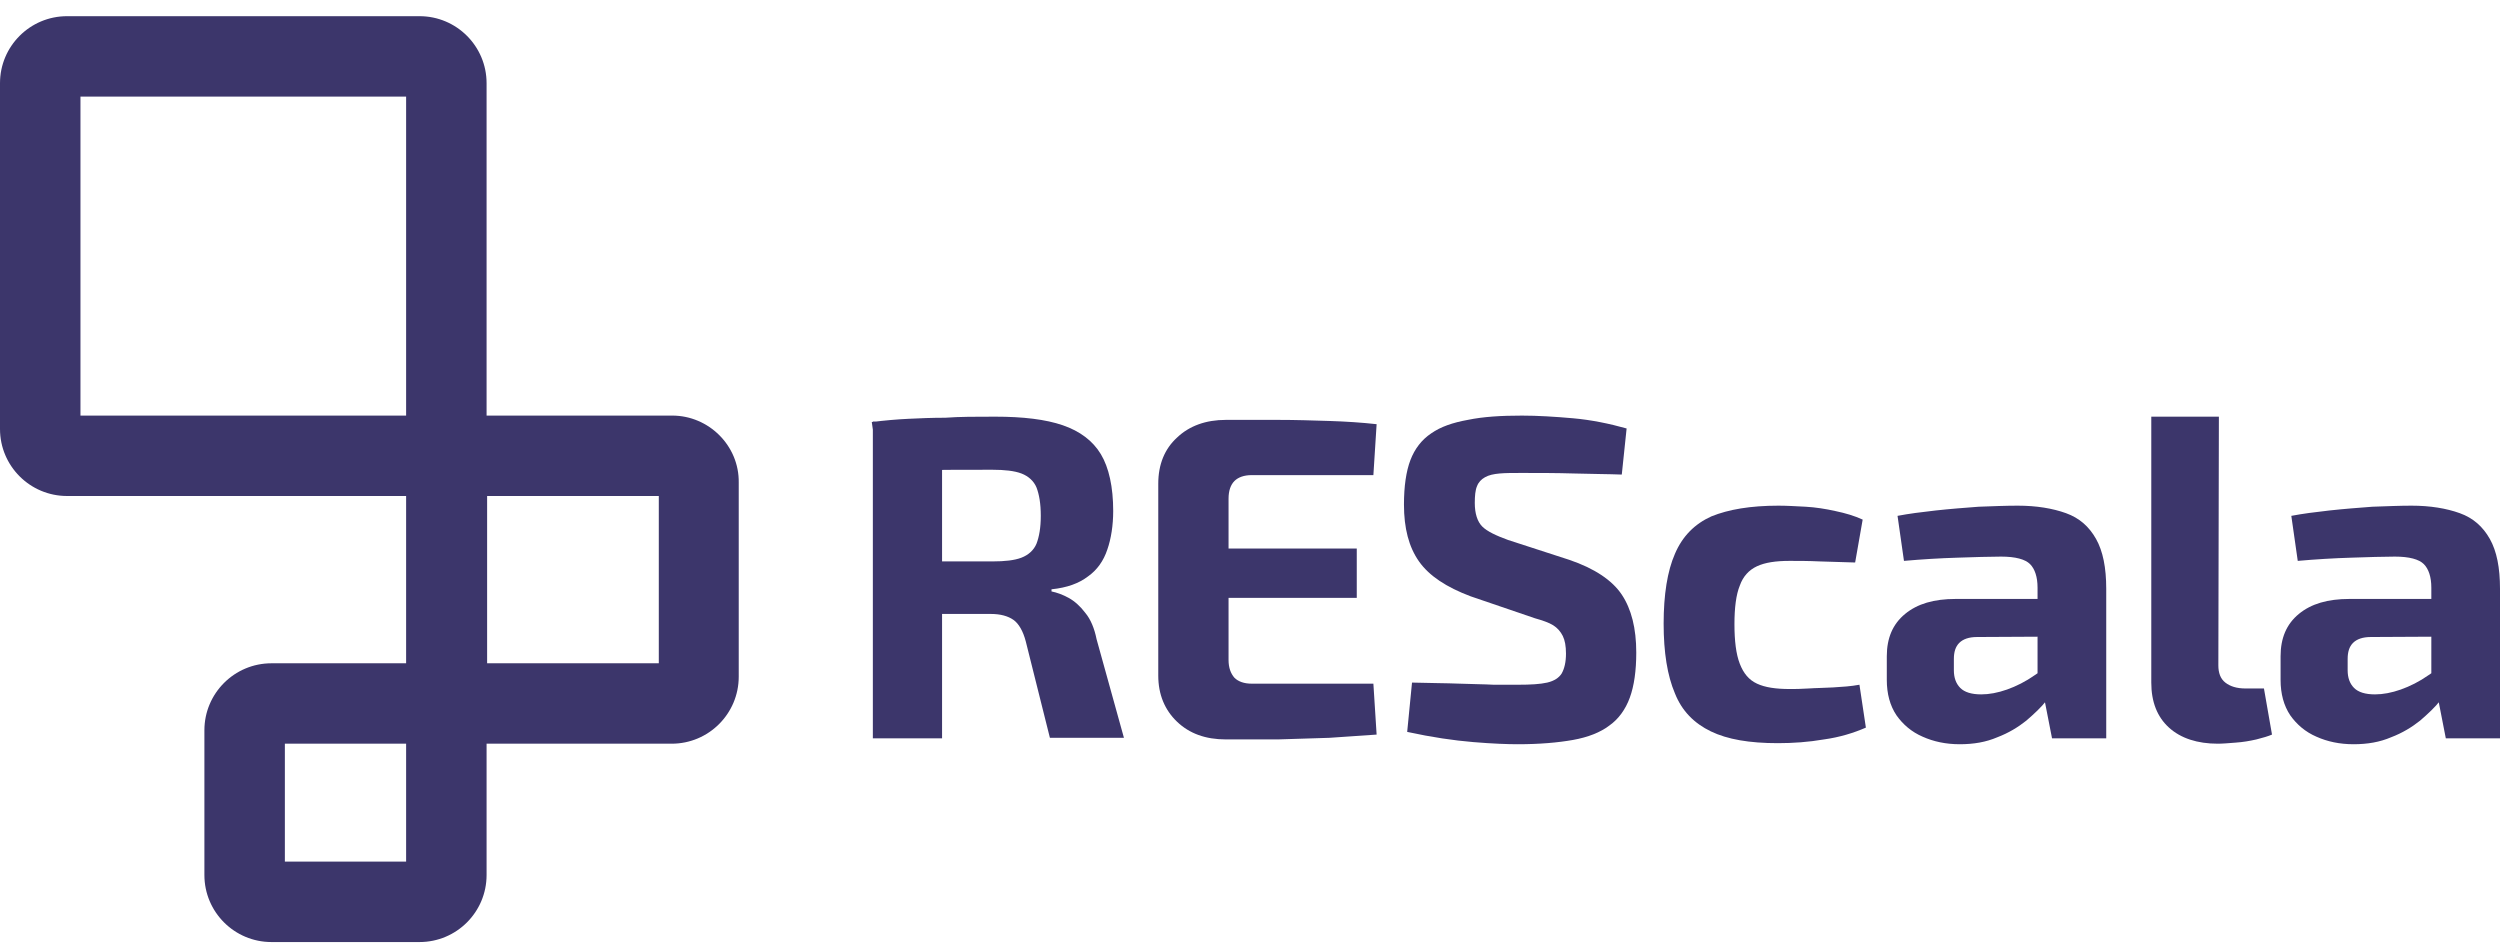
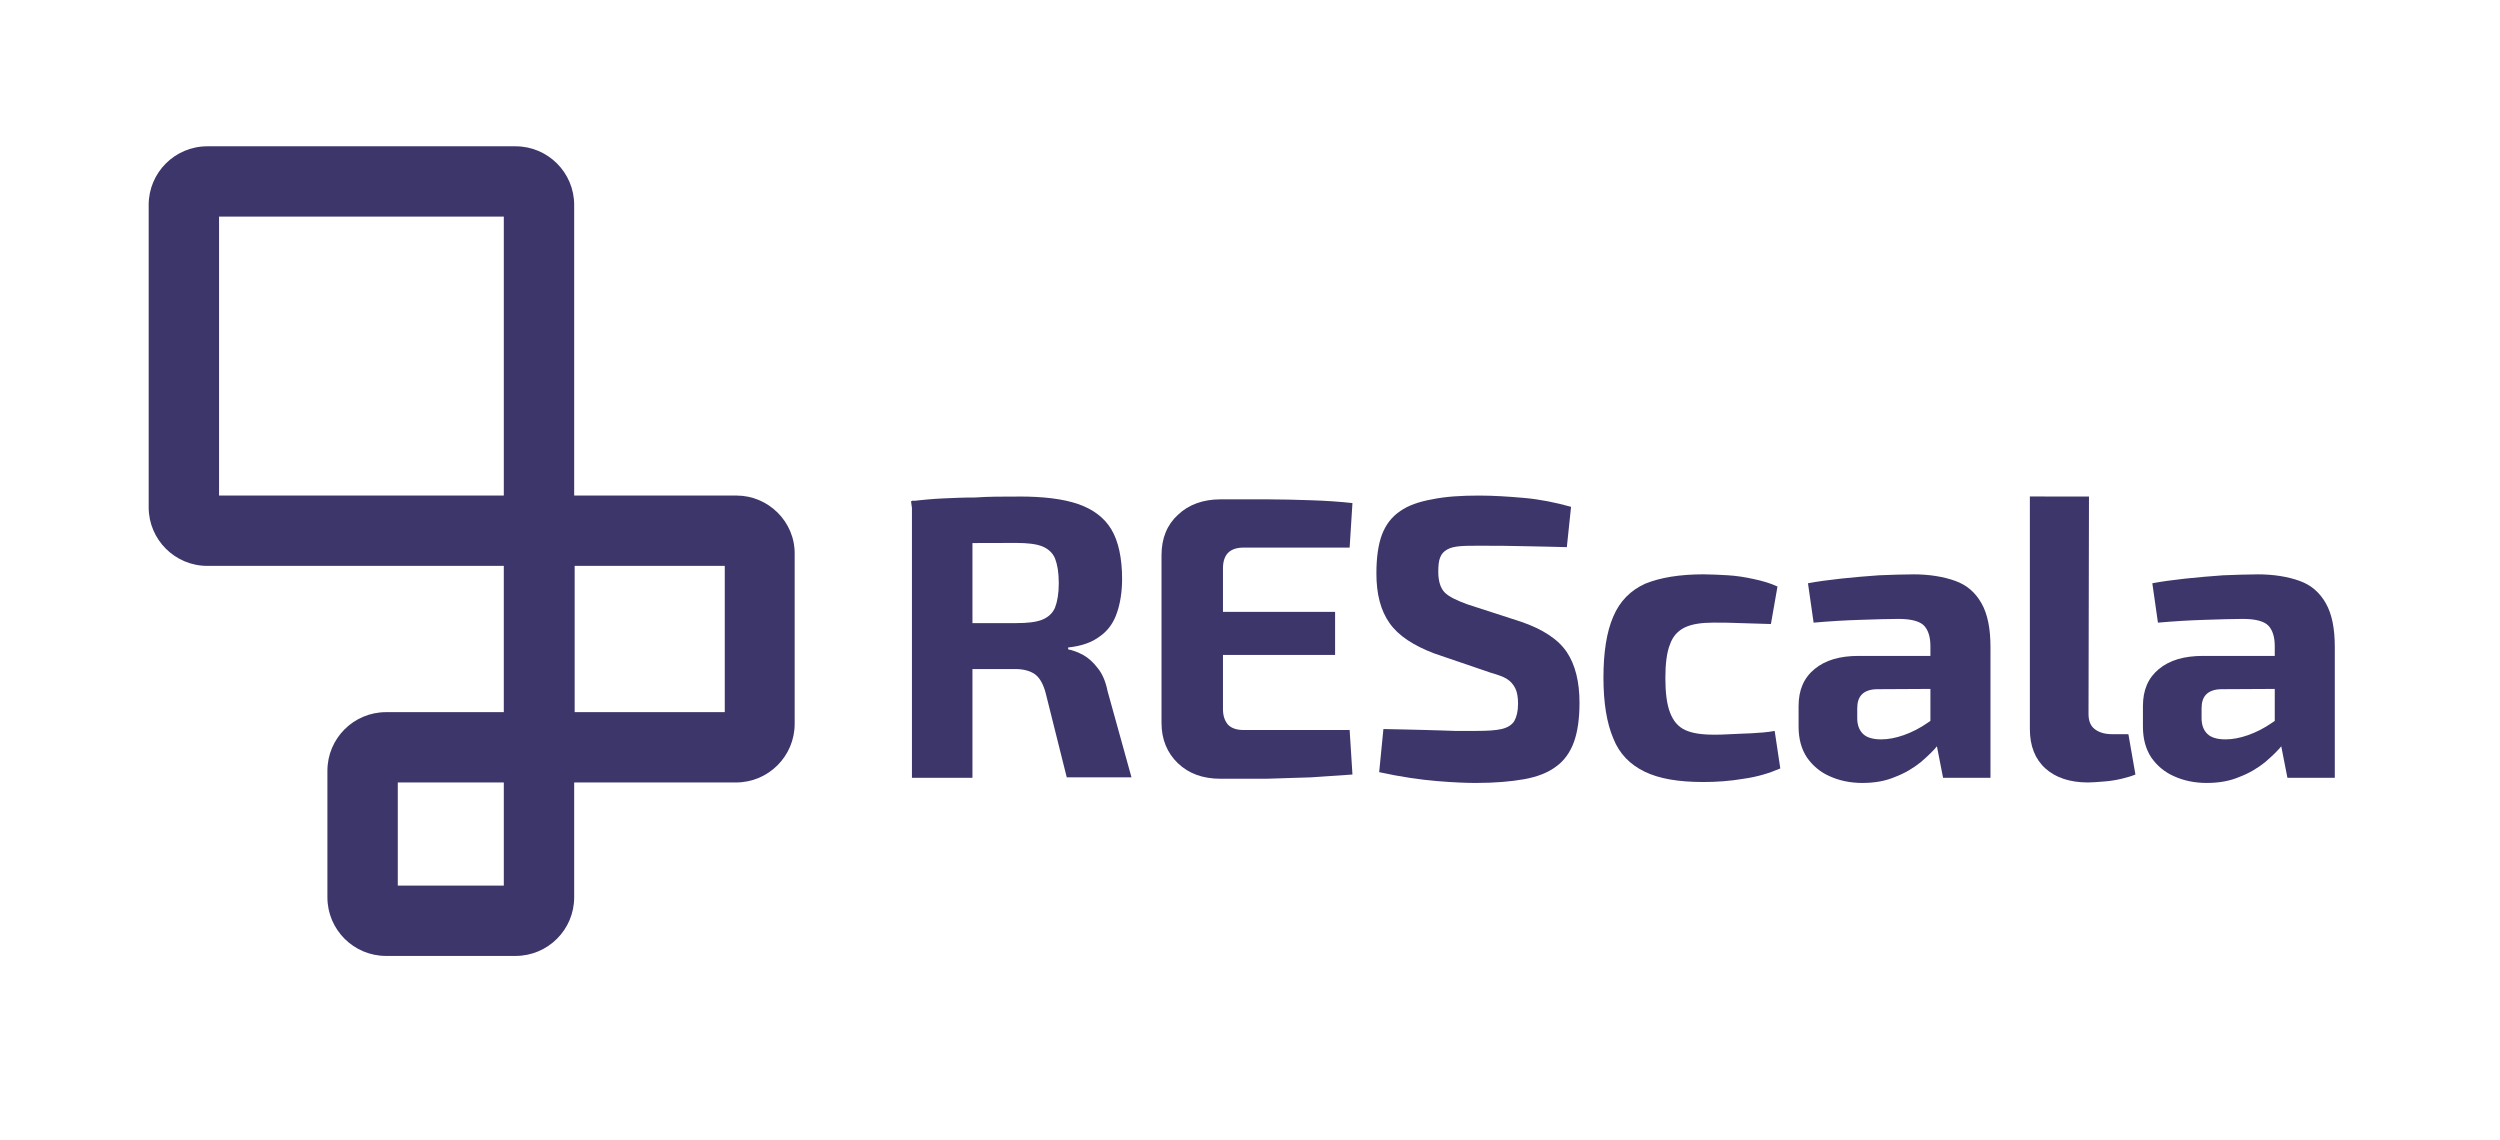
- <svg xmlns="http://www.w3.org/2000/svg" width="150" height="57" viewBox="0 0 150 57" fill="none">
-   <path d="M40.333 24.935H29.195V4.992C29.195 2.772 27.393 0.971 25.172 0.971H4.024C1.803 0.971 0 2.772 0 4.992V25.739C0 27.959 1.803 29.76 4.024 29.76H24.367V39.797H16.288C14.066 39.797 12.264 41.598 12.264 43.817V52.502C12.264 54.722 14.066 56.523 16.288 56.523H25.172C27.393 56.523 29.195 54.722 29.195 52.502V44.622H40.3C42.522 44.622 44.324 42.82 44.324 40.601V28.956C44.356 26.737 42.522 24.935 40.333 24.935ZM4.828 5.796H24.367V24.935H4.828V5.796ZM24.367 51.698H17.092V44.622H24.367V51.698ZM39.528 39.797H29.227V29.76H39.528V39.797Z" fill="#3C366B" />
-   <path d="M59.711 25C61.384 25 62.736 25.161 63.766 25.515C64.796 25.869 65.569 26.448 66.052 27.252C66.534 28.056 66.792 29.214 66.792 30.661C66.792 31.53 66.663 32.334 66.438 32.977C66.213 33.653 65.826 34.2 65.279 34.586C64.732 35.004 64.024 35.261 63.09 35.358V35.486C63.412 35.551 63.766 35.679 64.12 35.873C64.474 36.066 64.829 36.387 65.118 36.773C65.44 37.159 65.665 37.706 65.794 38.349L67.436 44.268H62.994L61.545 38.478C61.384 37.867 61.127 37.416 60.805 37.191C60.483 36.966 60.032 36.837 59.453 36.837C58.198 36.837 57.168 36.837 56.298 36.837C55.429 36.837 54.721 36.805 54.142 36.805C53.562 36.773 53.047 36.773 52.597 36.741L52.693 33.685H59.55C60.29 33.685 60.869 33.621 61.288 33.46C61.706 33.299 62.028 33.01 62.189 32.624C62.35 32.206 62.447 31.659 62.447 30.951C62.447 30.211 62.35 29.664 62.189 29.246C62.028 28.86 61.706 28.571 61.288 28.41C60.869 28.249 60.258 28.185 59.55 28.185C57.811 28.185 56.363 28.185 55.172 28.217C53.981 28.249 53.144 28.249 52.725 28.313L52.307 25.322C53.08 25.225 53.82 25.161 54.496 25.129C55.172 25.096 55.912 25.064 56.717 25.064C57.586 25 58.552 25 59.711 25ZM56.524 25.29V44.3H52.371V25.29H56.524Z" fill="#3C366B" />
-   <path d="M73.552 25.193C74.582 25.193 75.612 25.193 76.674 25.193C77.736 25.193 78.734 25.226 79.764 25.258C80.762 25.29 81.728 25.354 82.597 25.451L82.403 28.507H75.097C74.646 28.507 74.292 28.635 74.067 28.86C73.841 29.086 73.713 29.439 73.713 29.922V39.604C73.713 40.055 73.841 40.408 74.067 40.666C74.292 40.891 74.646 41.02 75.097 41.02H82.403L82.597 44.075C81.728 44.14 80.762 44.204 79.764 44.269C78.766 44.301 77.736 44.333 76.674 44.365C75.612 44.365 74.582 44.365 73.552 44.365C72.328 44.365 71.363 44.011 70.622 43.303C69.882 42.596 69.496 41.663 69.496 40.537V29.021C69.496 27.863 69.882 26.93 70.622 26.255C71.363 25.547 72.361 25.193 73.552 25.193ZM70.011 32.913H81.406V35.873H70.011V32.913Z" fill="#3C366B" />
-   <path d="M91.32 24.936C92.253 24.936 93.283 25 94.378 25.096C95.472 25.193 96.567 25.418 97.597 25.708L97.307 28.474C96.502 28.442 95.537 28.442 94.474 28.41C93.38 28.377 92.318 28.377 91.288 28.377C90.773 28.377 90.322 28.377 89.968 28.41C89.614 28.442 89.324 28.506 89.099 28.635C88.874 28.763 88.713 28.924 88.616 29.182C88.519 29.407 88.487 29.761 88.487 30.179C88.487 30.822 88.648 31.305 88.938 31.594C89.228 31.884 89.775 32.141 90.483 32.398L94.153 33.589C95.665 34.103 96.728 34.811 97.307 35.679C97.886 36.548 98.176 37.706 98.176 39.153C98.176 40.247 98.047 41.148 97.79 41.855C97.532 42.563 97.114 43.142 96.567 43.528C96.019 43.946 95.279 44.236 94.378 44.397C93.477 44.557 92.382 44.654 91.062 44.654C90.451 44.654 89.549 44.622 88.391 44.525C87.232 44.429 85.912 44.236 84.431 43.914L84.721 40.955C85.816 40.987 86.749 40.987 87.554 41.019C88.359 41.051 89.034 41.051 89.614 41.084C90.193 41.084 90.676 41.084 91.095 41.084C91.835 41.084 92.414 41.051 92.833 40.955C93.251 40.858 93.541 40.665 93.702 40.408C93.863 40.118 93.959 39.733 93.959 39.218C93.959 38.767 93.895 38.414 93.766 38.156C93.638 37.899 93.444 37.674 93.187 37.513C92.929 37.352 92.543 37.223 92.093 37.095L88.23 35.776C86.781 35.229 85.751 34.553 85.14 33.685C84.528 32.816 84.238 31.691 84.238 30.275C84.238 29.182 84.367 28.281 84.625 27.605C84.882 26.93 85.301 26.383 85.88 25.997C86.427 25.611 87.168 25.354 88.069 25.193C89.002 25 90.065 24.936 91.32 24.936Z" fill="#3C366B" />
-   <path d="M106.706 30.34C107.189 30.34 107.736 30.372 108.348 30.404C108.927 30.436 109.539 30.533 110.118 30.662C110.73 30.79 111.277 30.951 111.76 31.176L111.309 33.75C110.569 33.717 109.861 33.717 109.185 33.685C108.509 33.653 107.897 33.653 107.382 33.653C106.545 33.653 105.901 33.75 105.419 33.975C104.936 34.2 104.582 34.586 104.389 35.133C104.163 35.68 104.067 36.484 104.067 37.449C104.067 38.446 104.163 39.25 104.389 39.829C104.614 40.408 104.936 40.794 105.419 41.019C105.901 41.245 106.545 41.341 107.382 41.341C107.672 41.341 108.058 41.341 108.509 41.309C108.959 41.277 109.474 41.277 109.989 41.245C110.537 41.212 111.052 41.18 111.567 41.084L111.953 43.657C111.213 43.979 110.376 44.236 109.442 44.365C108.509 44.526 107.575 44.59 106.674 44.59C104.968 44.59 103.648 44.365 102.65 43.882C101.653 43.4 100.912 42.66 100.494 41.598C100.043 40.537 99.818 39.154 99.818 37.417C99.818 35.68 100.043 34.264 100.494 33.235C100.944 32.173 101.685 31.433 102.683 30.983C103.713 30.565 105.032 30.34 106.706 30.34Z" fill="#3C366B" />
-   <path d="M124.7 35.905L124.668 38.189L118.616 38.221C118.133 38.221 117.779 38.349 117.554 38.575C117.329 38.8 117.232 39.121 117.232 39.54V40.215C117.232 40.666 117.361 41.019 117.618 41.277C117.876 41.534 118.294 41.663 118.874 41.663C119.356 41.663 119.871 41.566 120.419 41.373C120.966 41.18 121.545 40.891 122.092 40.505C122.64 40.151 123.122 39.7 123.541 39.218V40.987C123.38 41.277 123.122 41.598 122.801 42.017C122.479 42.435 122.06 42.821 121.577 43.239C121.095 43.625 120.515 43.979 119.839 44.236C119.163 44.526 118.423 44.654 117.586 44.654C116.749 44.654 116.009 44.493 115.365 44.204C114.689 43.914 114.174 43.464 113.788 42.917C113.401 42.338 113.208 41.63 113.208 40.794V39.379C113.208 38.285 113.562 37.449 114.303 36.838C115.043 36.226 116.041 35.937 117.329 35.937H124.7V35.905ZM121.062 30.34C122.189 30.34 123.155 30.501 123.959 30.79C124.764 31.08 125.344 31.594 125.762 32.334C126.18 33.074 126.374 34.071 126.374 35.326V44.3H123.122L122.543 41.341L122.253 40.923V35.261C122.253 34.618 122.092 34.136 121.803 33.846C121.513 33.557 120.934 33.396 120.065 33.396C119.356 33.396 118.487 33.428 117.457 33.46C116.395 33.492 115.333 33.557 114.238 33.653L113.852 30.951C114.528 30.822 115.268 30.726 116.138 30.629C117.007 30.533 117.876 30.468 118.713 30.404C119.582 30.372 120.354 30.34 121.062 30.34Z" fill="#3C366B" />
-   <path d="M133.133 25L133.101 39.926C133.101 40.376 133.23 40.73 133.52 40.955C133.809 41.18 134.195 41.309 134.743 41.309H135.837L136.32 44.075C136.095 44.172 135.773 44.268 135.386 44.365C134.968 44.461 134.582 44.526 134.131 44.558C133.713 44.59 133.359 44.622 133.069 44.622C131.846 44.622 130.848 44.3 130.14 43.657C129.432 43.014 129.077 42.113 129.077 40.955V25H133.133Z" fill="#3C366B" />
-   <path d="M148.326 35.905L148.294 38.189L142.243 38.221C141.76 38.221 141.406 38.349 141.18 38.575C140.955 38.8 140.859 39.121 140.859 39.54V40.215C140.859 40.666 140.987 41.019 141.245 41.277C141.502 41.534 141.921 41.663 142.5 41.663C142.983 41.663 143.498 41.566 144.045 41.373C144.592 41.18 145.172 40.891 145.719 40.505C146.266 40.151 146.749 39.7 147.168 39.218V40.987C147.007 41.277 146.749 41.598 146.427 42.017C146.105 42.435 145.687 42.821 145.204 43.239C144.721 43.625 144.142 43.979 143.466 44.236C142.79 44.526 142.049 44.654 141.213 44.654C140.376 44.654 139.635 44.493 138.992 44.204C138.316 43.914 137.801 43.464 137.414 42.917C137.028 42.338 136.835 41.63 136.835 40.794V39.379C136.835 38.285 137.189 37.449 137.929 36.838C138.67 36.226 139.668 35.937 140.955 35.937H148.326V35.905ZM144.689 30.34C145.816 30.34 146.781 30.501 147.586 30.79C148.391 31.08 148.97 31.594 149.389 32.334C149.807 33.074 150 34.071 150 35.326V44.3H146.749L146.17 41.341L145.88 40.923V35.261C145.88 34.618 145.719 34.136 145.429 33.846C145.14 33.557 144.56 33.396 143.691 33.396C142.983 33.396 142.114 33.428 141.084 33.46C140.022 33.492 138.959 33.557 137.865 33.653L137.479 30.951C138.155 30.822 138.895 30.726 139.764 30.629C140.633 30.533 141.502 30.468 142.339 30.404C143.24 30.372 144.013 30.34 144.689 30.34Z" fill="#3C366B" />
+ <svg xmlns="http://www.w3.org/2000/svg" width="171.537" height="78.212" viewBox="0 0 171.537 78.212" fill="none" version="1.1" id="svg26">
+   <defs id="defs30" />
+   <path d="m 50.534,34.003 h -11.137 v -19.944 c 0,-2.22 -1.803,-4.021 -4.024,-4.021 h -21.148 c -2.221,0 -4.024,1.801 -4.024,4.021 v 20.748 c 0,2.22 1.803,4.021 4.024,4.021 h 20.343 v 10.036 h -8.079 c -2.221,0 -4.024,1.801 -4.024,4.021 v 8.685 c 0,2.22 1.802,4.021 4.024,4.021 h 8.884 c 2.221,0 4.024,-1.801 4.024,-4.021 v -7.881 h 11.105 c 2.221,0 4.024,-1.801 4.024,-4.021 v -11.645 c 0.032,-2.22 -1.802,-4.021 -3.991,-4.021 z M 15.03,14.864 h 19.539 v 19.139 h -19.539 z m 19.539,45.903 h -7.275 v -7.077 h 7.275 z m 15.161,-11.902 h -10.3 v -10.036 h 10.3 z" fill="#3c366b" id="path10" />
+   <path d="m 69.912,34.068 c 1.674,0 3.026,0.161 4.056,0.515 1.03,0.354 1.802,0.933 2.285,1.737 0.483,0.804 0.74,1.962 0.74,3.41 0,0.869 -0.129,1.673 -0.354,2.316 -0.225,0.675 -0.612,1.222 -1.159,1.608 -0.547,0.418 -1.255,0.675 -2.189,0.772 v 0.129 c 0.322,0.064 0.676,0.193 1.03,0.386 0.354,0.193 0.708,0.515 0.998,0.901 0.322,0.386 0.547,0.933 0.676,1.576 l 1.642,5.919 h -4.442 l -1.448,-5.79 c -0.161,-0.611 -0.418,-1.062 -0.74,-1.287 -0.322,-0.225 -0.772,-0.354 -1.352,-0.354 -1.255,0 -2.285,0 -3.155,0 -0.869,0 -1.577,-0.032 -2.157,-0.032 -0.579,-0.032 -1.094,-0.032 -1.545,-0.064 l 0.097,-3.056 h 6.856 c 0.74,0 1.32,-0.064 1.738,-0.225 0.418,-0.161 0.74,-0.45 0.901,-0.836 0.161,-0.418 0.258,-0.965 0.258,-1.673 0,-0.74 -0.097,-1.287 -0.258,-1.705 -0.161,-0.386 -0.483,-0.675 -0.901,-0.836 -0.418,-0.161 -1.03,-0.225 -1.738,-0.225 -1.738,0 -3.187,0 -4.378,0.032 -1.191,0.032 -2.028,0.032 -2.446,0.097 l -0.418,-2.991 c 0.773,-0.097 1.513,-0.161 2.189,-0.193 0.676,-0.032 1.416,-0.064 2.221,-0.064 0.869,-0.064 1.835,-0.064 2.994,-0.064 z m -3.187,0.289 v 19.011 h -4.152 v -19.011 z" fill="#3c366b" id="path12" />
+   <path d="m 83.753,34.261 c 1.03,0 2.06,0 3.122,0 1.062,0 2.06,0.032 3.09,0.064 0.998,0.032 1.964,0.097 2.833,0.193 l -0.193,3.056 h -7.307 c -0.451,0 -0.805,0.129 -1.03,0.354 -0.225,0.225 -0.354,0.579 -0.354,1.062 v 9.682 c 0,0.45 0.129,0.804 0.354,1.062 0.225,0.225 0.579,0.354 1.03,0.354 h 7.307 l 0.193,3.056 c -0.869,0.064 -1.835,0.129 -2.833,0.193 -0.998,0.032 -2.028,0.064 -3.09,0.097 -1.062,0 -2.092,0 -3.122,0 -1.223,0 -2.189,-0.354 -2.929,-1.062 -0.74,-0.708 -1.127,-1.641 -1.127,-2.766 v -11.516 c 0,-1.158 0.386,-2.091 1.127,-2.766 0.74,-0.708 1.738,-1.062 2.929,-1.062 z m -3.541,7.72 h 11.395 v 2.959 h -11.395 z" fill="#3c366b" id="path14" />
+   <path d="m 101.521,34.004 c 0.933,0 1.964,0.064 3.058,0.161 1.094,0.097 2.189,0.322 3.219,0.611 l -0.29,2.766 c -0.805,-0.032 -1.77,-0.032 -2.833,-0.064 -1.094,-0.032 -2.157,-0.032 -3.187,-0.032 -0.515,0 -0.966,0 -1.32,0.032 -0.354,0.032 -0.644,0.097 -0.869,0.225 -0.225,0.129 -0.386,0.289 -0.483,0.547 -0.097,0.225 -0.129,0.579 -0.129,0.997 0,0.643 0.161,1.126 0.451,1.415 0.29,0.289 0.837,0.547 1.545,0.804 l 3.67,1.19 c 1.513,0.515 2.575,1.222 3.155,2.091 0.579,0.869 0.869,2.026 0.869,3.474 0,1.094 -0.129,1.994 -0.386,2.702 -0.258,0.708 -0.676,1.287 -1.223,1.673 -0.547,0.418 -1.288,0.708 -2.189,0.869 -0.901,0.161 -1.996,0.257 -3.316,0.257 -0.612,0 -1.513,-0.032 -2.672,-0.129 -1.159,-0.097 -2.478,-0.289 -3.959,-0.611 l 0.29,-2.959 c 1.094,0.032 2.028,0.032 2.833,0.064 0.805,0.032 1.481,0.032 2.06,0.064 0.579,0 1.062,0 1.481,0 0.74,0 1.32,-0.032 1.738,-0.129 0.418,-0.097 0.708,-0.289 0.869,-0.547 0.161,-0.289 0.258,-0.675 0.258,-1.19 0,-0.45 -0.064,-0.804 -0.193,-1.062 -0.129,-0.257 -0.322,-0.483 -0.579,-0.643 -0.258,-0.161 -0.644,-0.289 -1.094,-0.418 l -3.863,-1.319 c -1.448,-0.547 -2.479,-1.222 -3.09,-2.091 -0.612,-0.869 -0.901,-1.994 -0.901,-3.41 0,-1.094 0.129,-1.994 0.386,-2.67 0.258,-0.675 0.676,-1.222 1.255,-1.608 0.547,-0.386 1.288,-0.643 2.189,-0.804 0.933,-0.193 1.996,-0.257 3.251,-0.257 z" fill="#3c366b" id="path16" />
+   <path d="m 116.908,39.408 c 0.483,0 1.03,0.032 1.642,0.064 0.579,0.032 1.191,0.129 1.77,0.257 0.612,0.129 1.159,0.289 1.642,0.515 l -0.451,2.573 c -0.74,-0.032 -1.448,-0.032 -2.124,-0.064 -0.676,-0.032 -1.288,-0.032 -1.803,-0.032 -0.837,0 -1.481,0.097 -1.963,0.322 -0.483,0.225 -0.837,0.611 -1.03,1.158 -0.226,0.547 -0.322,1.351 -0.322,2.316 0,0.997 0.096,1.801 0.322,2.38 0.225,0.579 0.547,0.965 1.03,1.19 0.482,0.225 1.126,0.322 1.963,0.322 0.29,0 0.676,0 1.127,-0.032 0.45,-0.032 0.965,-0.032 1.48,-0.064 0.548,-0.032 1.063,-0.064 1.578,-0.161 l 0.386,2.573 c -0.74,0.322 -1.577,0.579 -2.511,0.708 -0.933,0.161 -1.867,0.225 -2.768,0.225 -1.706,0 -3.026,-0.225 -4.024,-0.708 -0.997,-0.482 -1.738,-1.222 -2.156,-2.284 -0.451,-1.062 -0.676,-2.445 -0.676,-4.182 0,-1.737 0.225,-3.152 0.676,-4.182 0.45,-1.062 1.191,-1.801 2.189,-2.252 1.03,-0.418 2.349,-0.643 4.023,-0.643 z" fill="#3c366b" id="path18" />
+   <path d="m 134.902,44.973 -0.032,2.284 -6.052,0.032 c -0.483,0 -0.837,0.129 -1.062,0.354 -0.225,0.225 -0.322,0.547 -0.322,0.965 v 0.676 c 0,0.45 0.129,0.804 0.386,1.062 0.258,0.257 0.676,0.386 1.256,0.386 0.482,0 0.997,-0.097 1.545,-0.289 0.547,-0.193 1.126,-0.482 1.673,-0.869 0.548,-0.354 1.03,-0.804 1.449,-1.287 v 1.769 c -0.161,0.289 -0.419,0.611 -0.74,1.029 -0.322,0.418 -0.741,0.804 -1.224,1.222 -0.482,0.386 -1.062,0.74 -1.738,0.997 -0.676,0.289 -1.416,0.418 -2.253,0.418 -0.837,0 -1.577,-0.161 -2.221,-0.45 -0.676,-0.289 -1.191,-0.74 -1.577,-1.287 -0.387,-0.579 -0.58,-1.287 -0.58,-2.123 v -1.415 c 0,-1.094 0.354,-1.93 1.095,-2.541 0.74,-0.611 1.738,-0.901 3.026,-0.901 h 7.371 z m -3.638,-5.565 c 1.127,0 2.093,0.161 2.897,0.45 0.805,0.289 1.385,0.804 1.803,1.544 0.418,0.74 0.612,1.737 0.612,2.992 v 8.975 h -3.252 l -0.579,-2.959 -0.29,-0.418 v -5.661 c 0,-0.643 -0.161,-1.126 -0.45,-1.415 -0.29,-0.289 -0.869,-0.45 -1.738,-0.45 -0.709,0 -1.578,0.032 -2.608,0.064 -1.062,0.032 -2.124,0.097 -3.219,0.193 l -0.386,-2.702 c 0.676,-0.129 1.416,-0.225 2.286,-0.322 0.869,-0.097 1.738,-0.161 2.575,-0.225 0.869,-0.032 1.641,-0.064 2.349,-0.064 z" fill="#3c366b" id="path20" />
+   <path d="m 143.335,34.068 -0.032,14.926 c 0,0.45 0.129,0.804 0.419,1.029 0.289,0.225 0.675,0.354 1.223,0.354 h 1.094 l 0.483,2.766 c -0.225,0.097 -0.547,0.193 -0.934,0.289 -0.418,0.097 -0.804,0.161 -1.255,0.193 -0.418,0.032 -0.772,0.064 -1.062,0.064 -1.223,0 -2.221,-0.322 -2.929,-0.965 -0.708,-0.643 -1.063,-1.544 -1.063,-2.702 v -15.955 z" fill="#3c366b" id="path22" />
+   <path d="m 158.528,44.973 -0.032,2.284 -6.051,0.032 c -0.483,0 -0.837,0.129 -1.063,0.354 -0.225,0.225 -0.321,0.547 -0.321,0.965 v 0.676 c 0,0.45 0.128,0.804 0.386,1.062 0.257,0.257 0.676,0.386 1.255,0.386 0.483,0 0.998,-0.097 1.545,-0.289 0.547,-0.193 1.127,-0.482 1.674,-0.869 0.547,-0.354 1.03,-0.804 1.449,-1.287 v 1.769 c -0.161,0.289 -0.419,0.611 -0.741,1.029 -0.322,0.418 -0.74,0.804 -1.223,1.222 -0.483,0.386 -1.062,0.74 -1.738,0.997 -0.676,0.289 -1.417,0.418 -2.253,0.418 -0.837,0 -1.578,-0.161 -2.221,-0.45 -0.676,-0.289 -1.191,-0.74 -1.578,-1.287 -0.386,-0.579 -0.579,-1.287 -0.579,-2.123 v -1.415 c 0,-1.094 0.354,-1.93 1.094,-2.541 0.741,-0.611 1.739,-0.901 3.026,-0.901 h 7.371 z m -3.637,-5.565 c 1.127,0 2.092,0.161 2.897,0.45 0.805,0.289 1.384,0.804 1.803,1.544 0.418,0.74 0.611,1.737 0.611,2.992 v 8.975 h -3.251 l -0.579,-2.959 -0.29,-0.418 v -5.661 c 0,-0.643 -0.161,-1.126 -0.451,-1.415 -0.289,-0.289 -0.869,-0.45 -1.738,-0.45 -0.708,0 -1.577,0.032 -2.607,0.064 -1.062,0.032 -2.125,0.097 -3.219,0.193 l -0.386,-2.702 c 0.676,-0.129 1.416,-0.225 2.285,-0.322 0.869,-0.097 1.738,-0.161 2.575,-0.225 0.901,-0.032 1.674,-0.064 2.35,-0.064 z" fill="#3c366b" id="path24" />
</svg>
